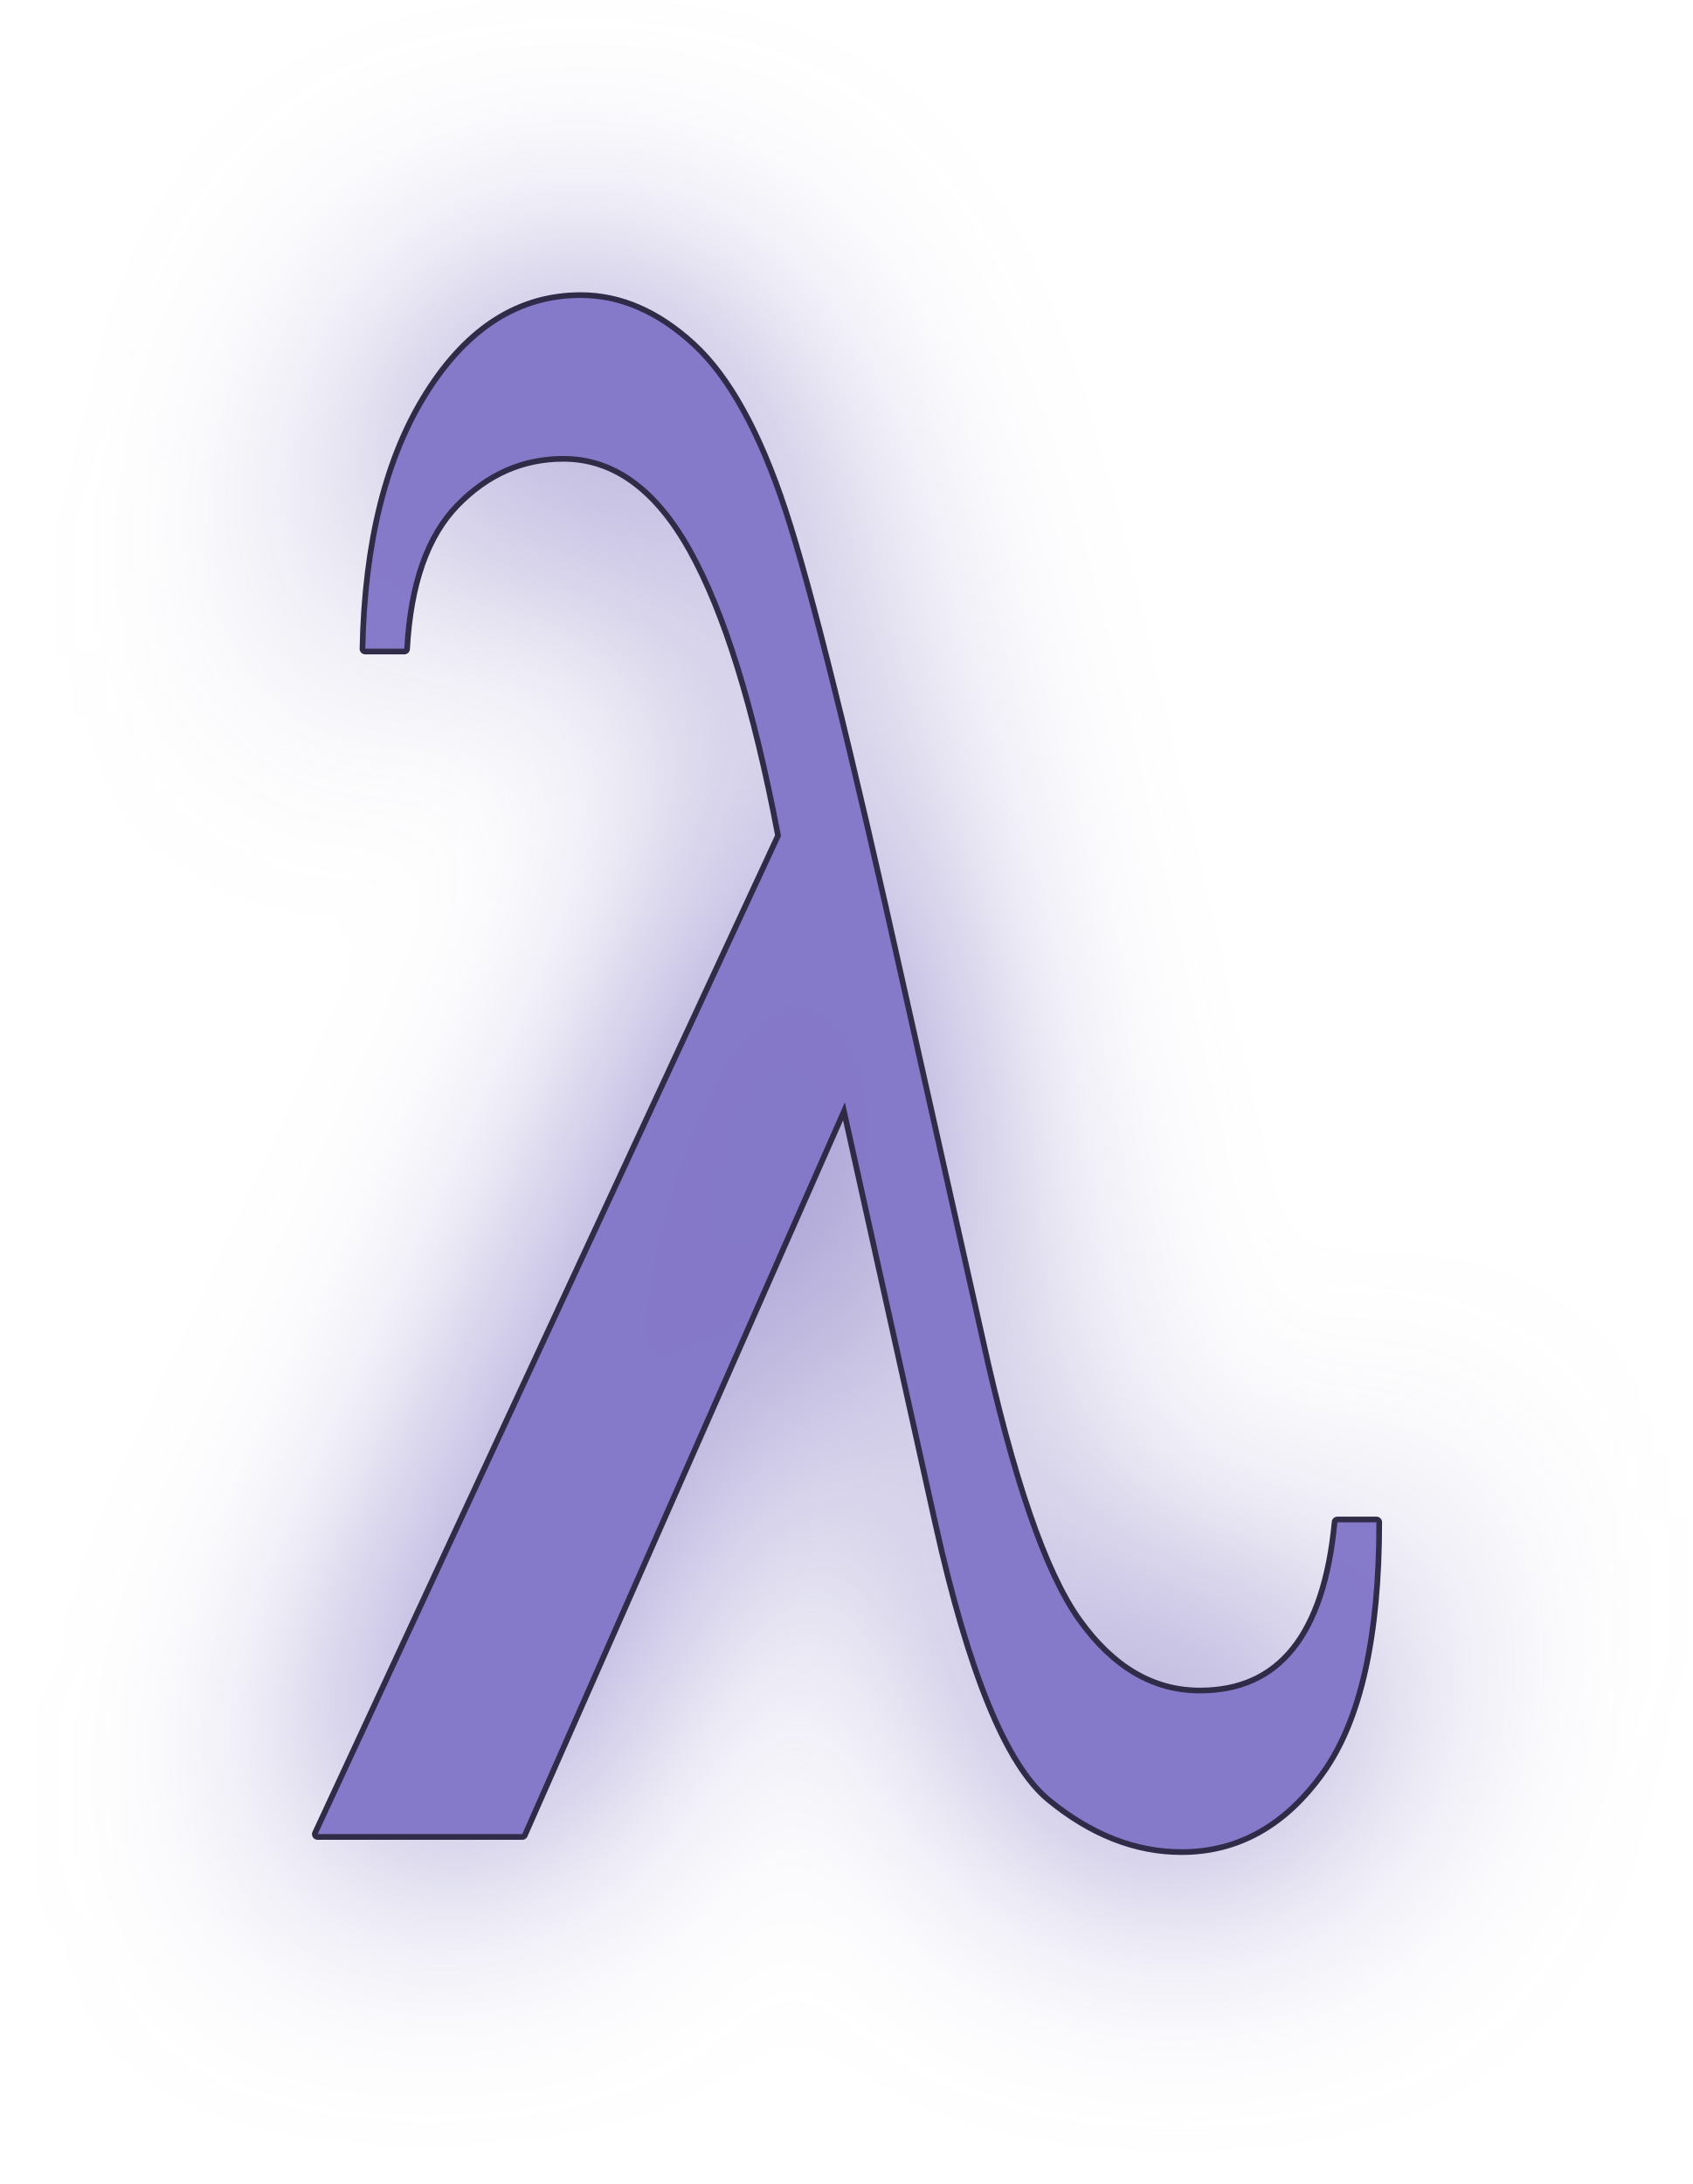
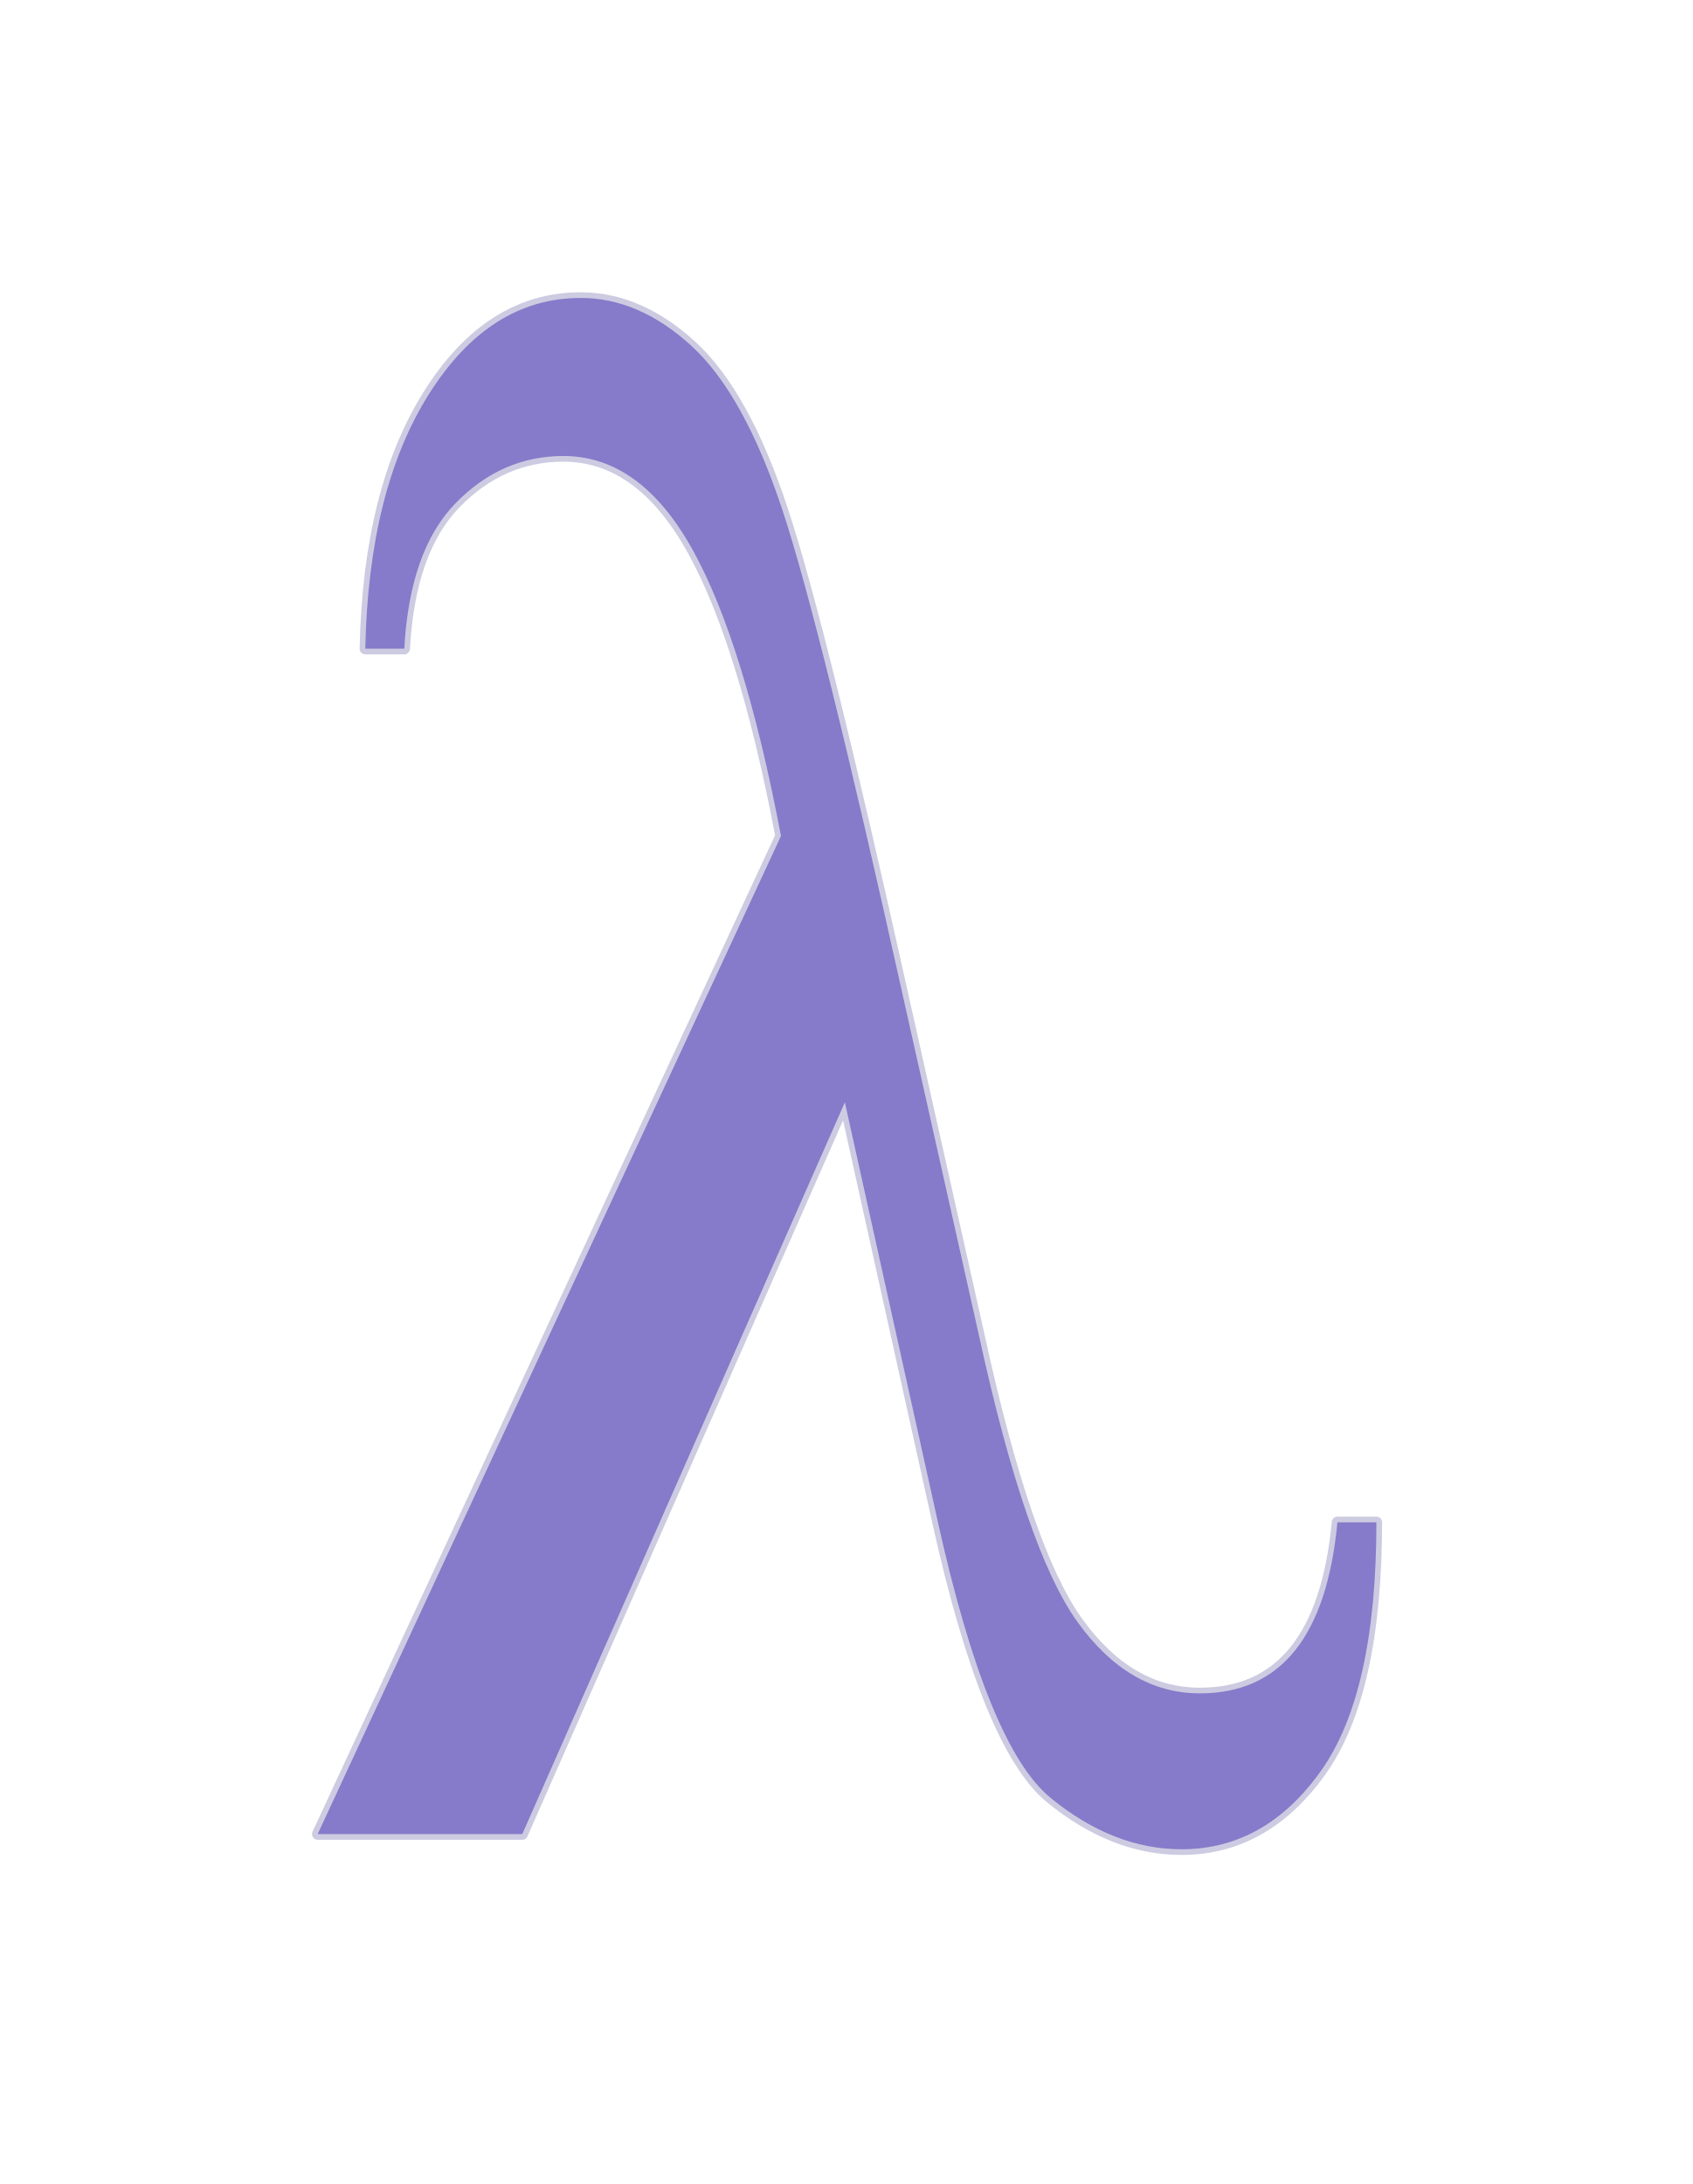
<svg xmlns="http://www.w3.org/2000/svg" width="1524.737" height="1967.211" viewBox="0 -410 1565.396 1868.851" id="svg2" version="1.0">
  <defs id="defs13">
    <filter style="color-interpolation-filters:sRGB" id="filter1467" x="-0.299" width="1.598" y="-0.204" height="1.408">
      <feGaussianBlur stdDeviation="121.891" id="feGaussianBlur1469" />
    </filter>
  </defs>
-   <g id="g1251" transform="translate(287.282,248.8119)">
+   <g id="g1251" transform="translate(287.282,248.8119)" style="display:none">
    <path id="path1249" d="m 949.536,673.558 h 36.04 c 0,105.451 -17.187,182.203 -51.557,230.256 -34.372,48.053 -77.253,72.08 -128.643,72.08 -42.047,0 -82.426,-15.851 -121.135,-47.553 -38.71,-31.702 -73.415,-116.629 -104.116,-254.783 L 494.03,285.126 195.698,961.878 H 6.488 L 434.964,38.852 c -22.692,-119.465 -50.056,-207.897 -82.091,-265.295 -32.036,-57.396 -71.747,-86.094 -119.132,-86.096 -38.042,10e-4 -71.246,14.517 -99.611,43.548 -28.365,29.033 -44.216,73.917 -47.553,134.65 h -36.04 c 2.002,-98.108 21.691,-176.695 59.066,-235.762 37.375,-59.064 84.093,-88.597 140.156,-88.598 36.04,0.001 70.244,14.851 102.614,44.55 32.369,29.701 60.4,80.424 84.093,152.169 23.692,71.748 60.567,220.413 110.623,445.996 l 71.079,317.353 c 28.698,131.48 58.898,219.411 90.601,263.793 31.701,44.383 69.576,66.574 113.626,66.574 74.749,2e-4 117.129,-52.725 127.141,-158.176 z" style="font-style:normal;font-weight:normal;font-size:2050.278px;font-family:'Times New Roman';opacity:0.98;fill:#8477c9;fill-opacity:1;stroke:#2d2844;stroke-width:10.513;stroke-linecap:round;stroke-linejoin:round;stroke-miterlimit:4;stroke-dasharray:1.051, 1.051;stroke-dashoffset:0;stroke-opacity:1;paint-order:stroke fill markers;filter:url(#filter1467)" />
  </g>
  <text xml:space="preserve" style="font-style:normal;font-weight:normal;line-height:0%;font-family:Lello;fill:#000000;fill-opacity:1;stroke:none;stroke-width:1px;stroke-linecap:butt;stroke-linejoin:miter;stroke-opacity:1" x="-1226.296" y="-958.185" id="text2171">
    <tspan id="tspan2173" x="-1226.296" y="-958.185" style="font-size:12px;line-height:1.25"> </tspan>
  </text>
  <g id="layer1" style="display:inline" transform="translate(287.282,248.8119)">
-     <path style="font-style:normal;font-weight:normal;font-size:2050.278px;font-family:'Times New Roman';opacity:0.98;fill:#8477c9;fill-opacity:1;stroke:#2d2844;stroke-width:10.513;stroke-linecap:round;stroke-linejoin:round;stroke-miterlimit:4;stroke-dasharray:1.051, 1.051;stroke-dashoffset:0;stroke-opacity:1;paint-order:stroke fill markers" d="m 949.536,673.558 h 36.04 c 0,105.451 -17.187,182.203 -51.557,230.256 -34.372,48.053 -77.253,72.08 -128.643,72.08 -42.047,0 -82.426,-15.851 -121.135,-47.553 -38.71,-31.702 -73.415,-116.629 -104.116,-254.783 L 494.03,285.126 195.698,961.878 H 6.488 L 434.964,38.852 c -22.692,-119.465 -50.056,-207.897 -82.091,-265.295 -32.036,-57.396 -71.747,-86.094 -119.132,-86.096 -38.042,10e-4 -71.246,14.517 -99.611,43.548 -28.365,29.033 -44.216,73.917 -47.553,134.65 h -36.04 c 2.002,-98.108 21.691,-176.695 59.066,-235.762 37.375,-59.064 84.093,-88.597 140.156,-88.598 36.04,0.001 70.244,14.851 102.614,44.55 32.369,29.701 60.4,80.424 84.093,152.169 23.692,71.748 60.567,220.413 110.623,445.996 l 71.079,317.353 c 28.698,131.48 58.898,219.411 90.601,263.793 31.701,44.383 69.576,66.574 113.626,66.574 74.749,2e-4 117.129,-52.725 127.141,-158.176 z" id="path7" />
+     <path style="font-style:normal;font-weight:normal;font-size:2050.278px;font-family:'Times New Roman';opacity:0.98;fill:#8477c9;fill-opacity:1;stroke:#cccae0;stroke-width:10.513;stroke-linecap:round;stroke-linejoin:round;stroke-miterlimit:4;stroke-dasharray:1.051, 1.051;stroke-dashoffset:0;stroke-opacity:1;paint-order:stroke fill markers" d="m 949.536,673.558 h 36.04 c 0,105.451 -17.187,182.203 -51.557,230.256 -34.372,48.053 -77.253,72.08 -128.643,72.08 -42.047,0 -82.426,-15.851 -121.135,-47.553 -38.71,-31.702 -73.415,-116.629 -104.116,-254.783 L 494.03,285.126 195.698,961.878 H 6.488 L 434.964,38.852 c -22.692,-119.465 -50.056,-207.897 -82.091,-265.295 -32.036,-57.396 -71.747,-86.094 -119.132,-86.096 -38.042,10e-4 -71.246,14.517 -99.611,43.548 -28.365,29.033 -44.216,73.917 -47.553,134.65 h -36.04 c 2.002,-98.108 21.691,-176.695 59.066,-235.762 37.375,-59.064 84.093,-88.597 140.156,-88.598 36.04,0.001 70.244,14.851 102.614,44.55 32.369,29.701 60.4,80.424 84.093,152.169 23.692,71.748 60.567,220.413 110.623,445.996 l 71.079,317.353 c 28.698,131.48 58.898,219.411 90.601,263.793 31.701,44.383 69.576,66.574 113.626,66.574 74.749,2e-4 117.129,-52.725 127.141,-158.176 z" id="path7" />
  </g>
</svg>
